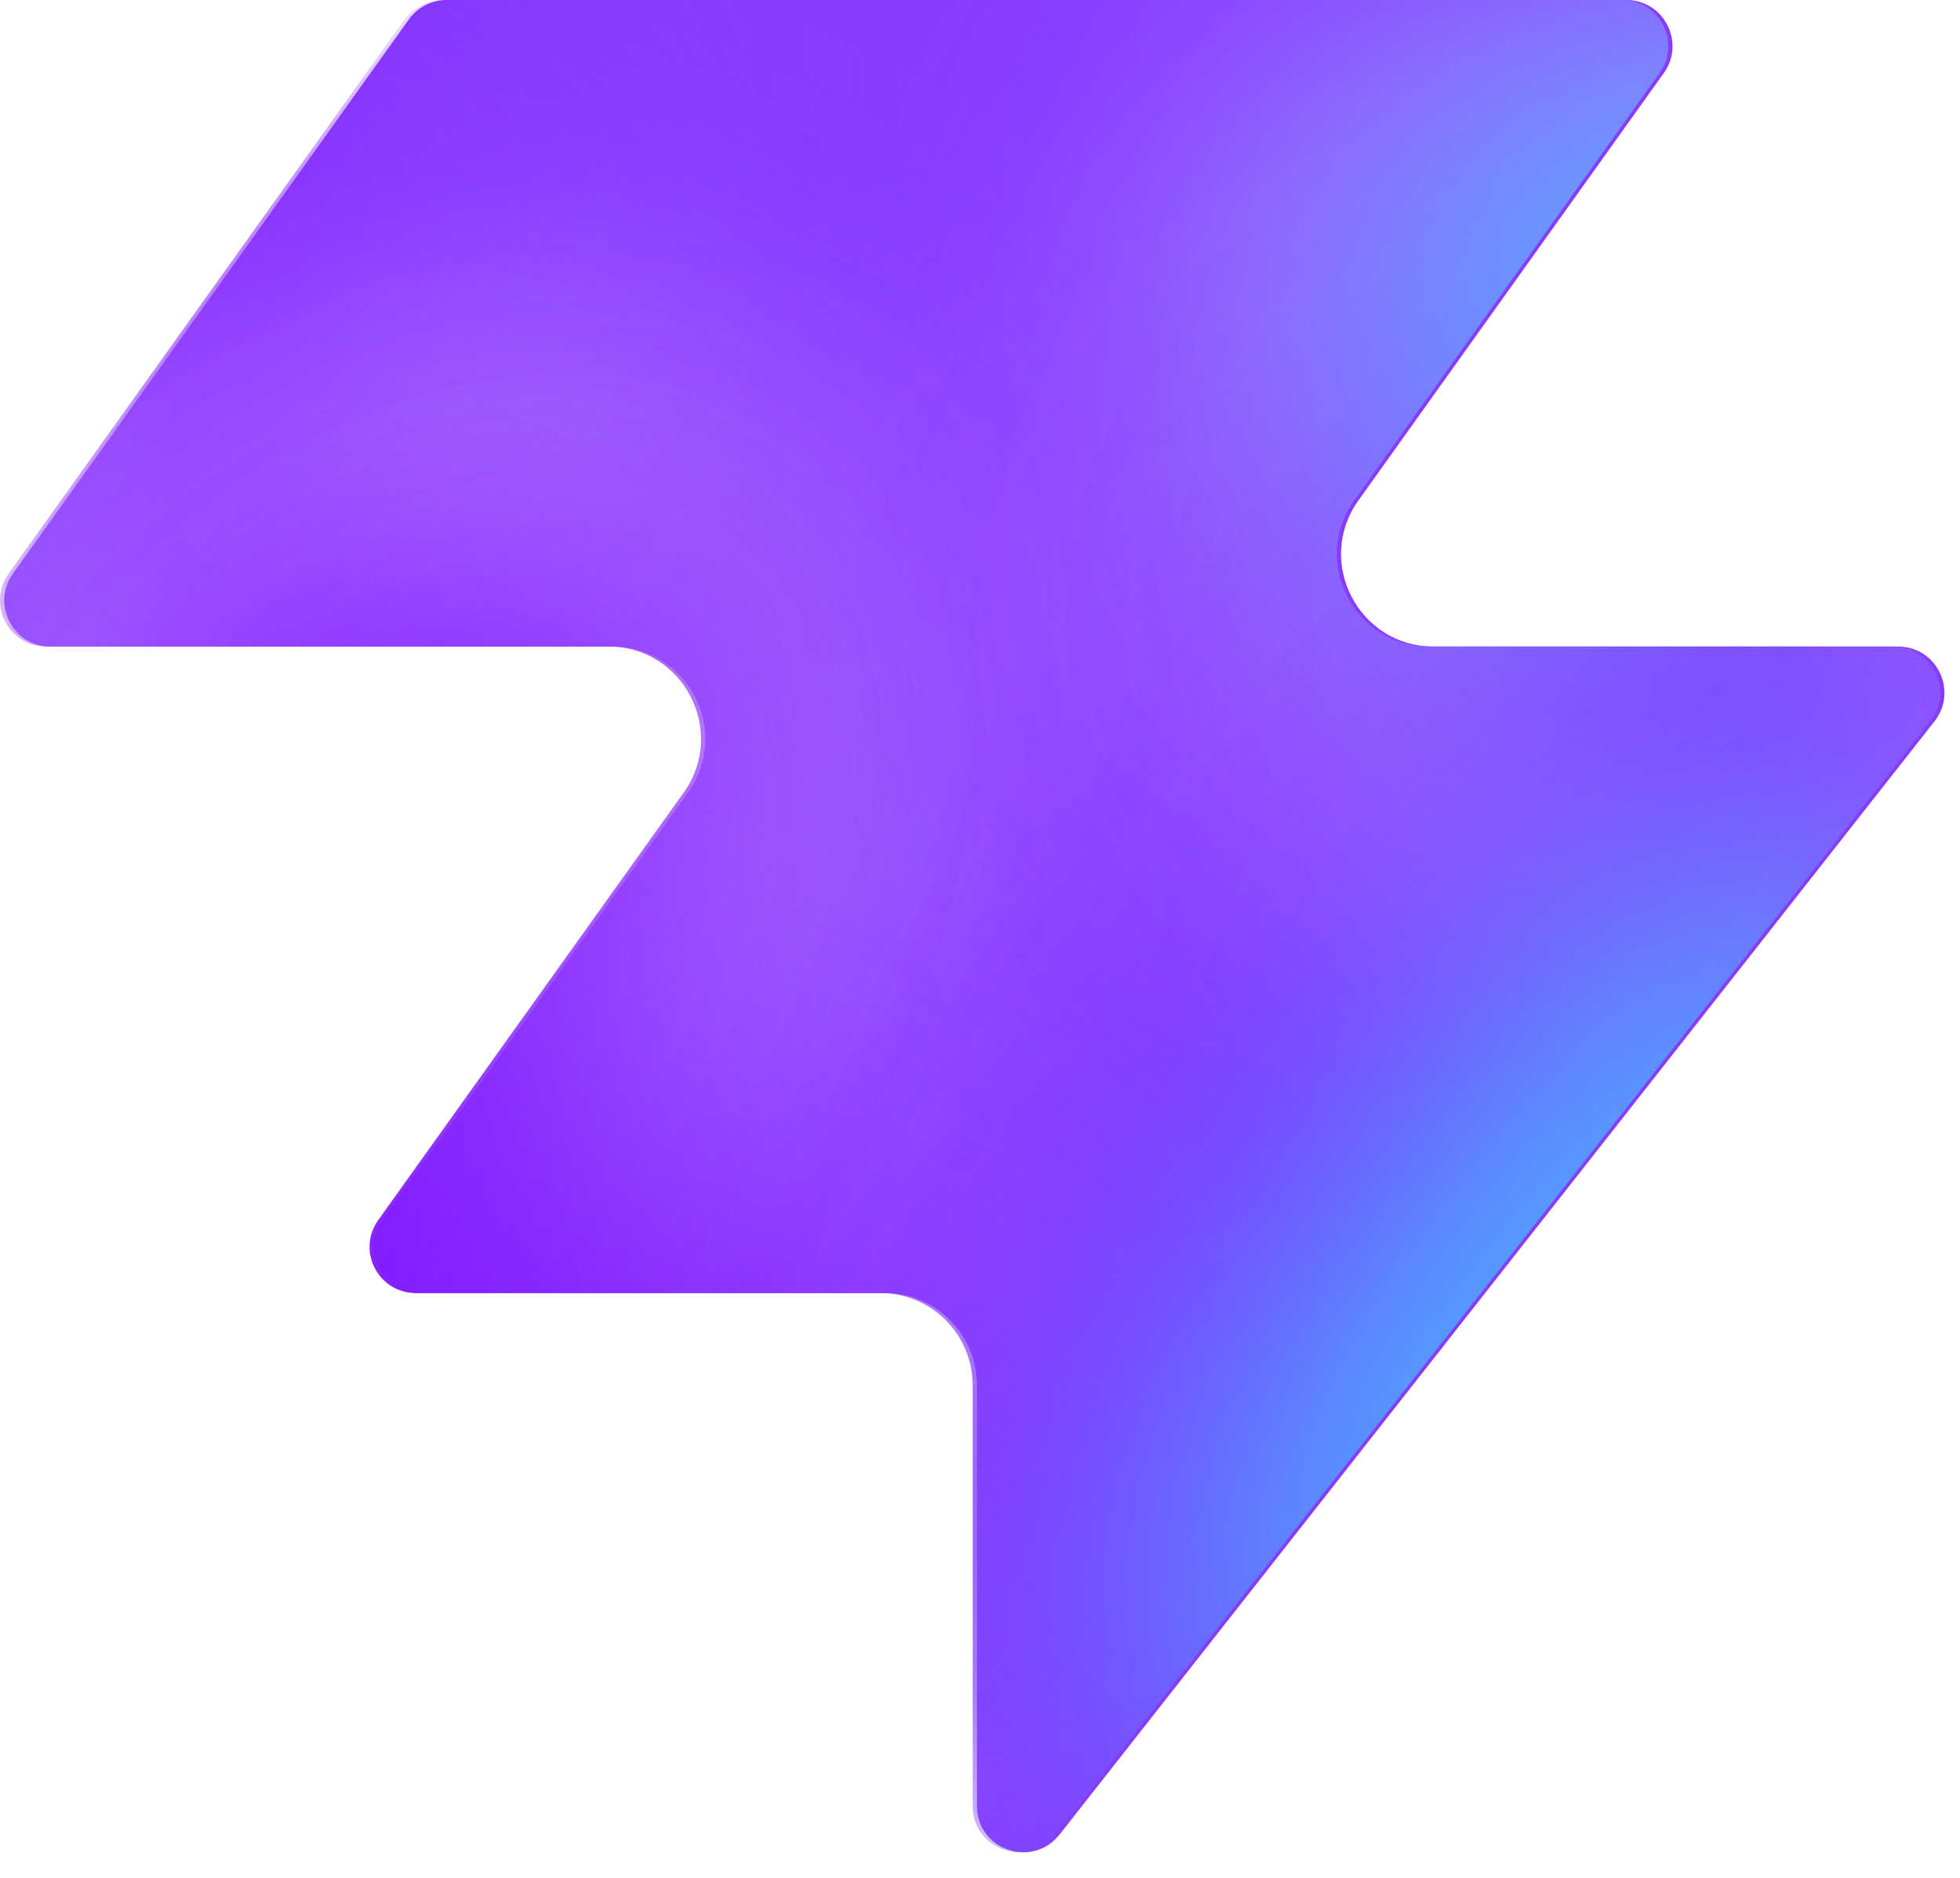
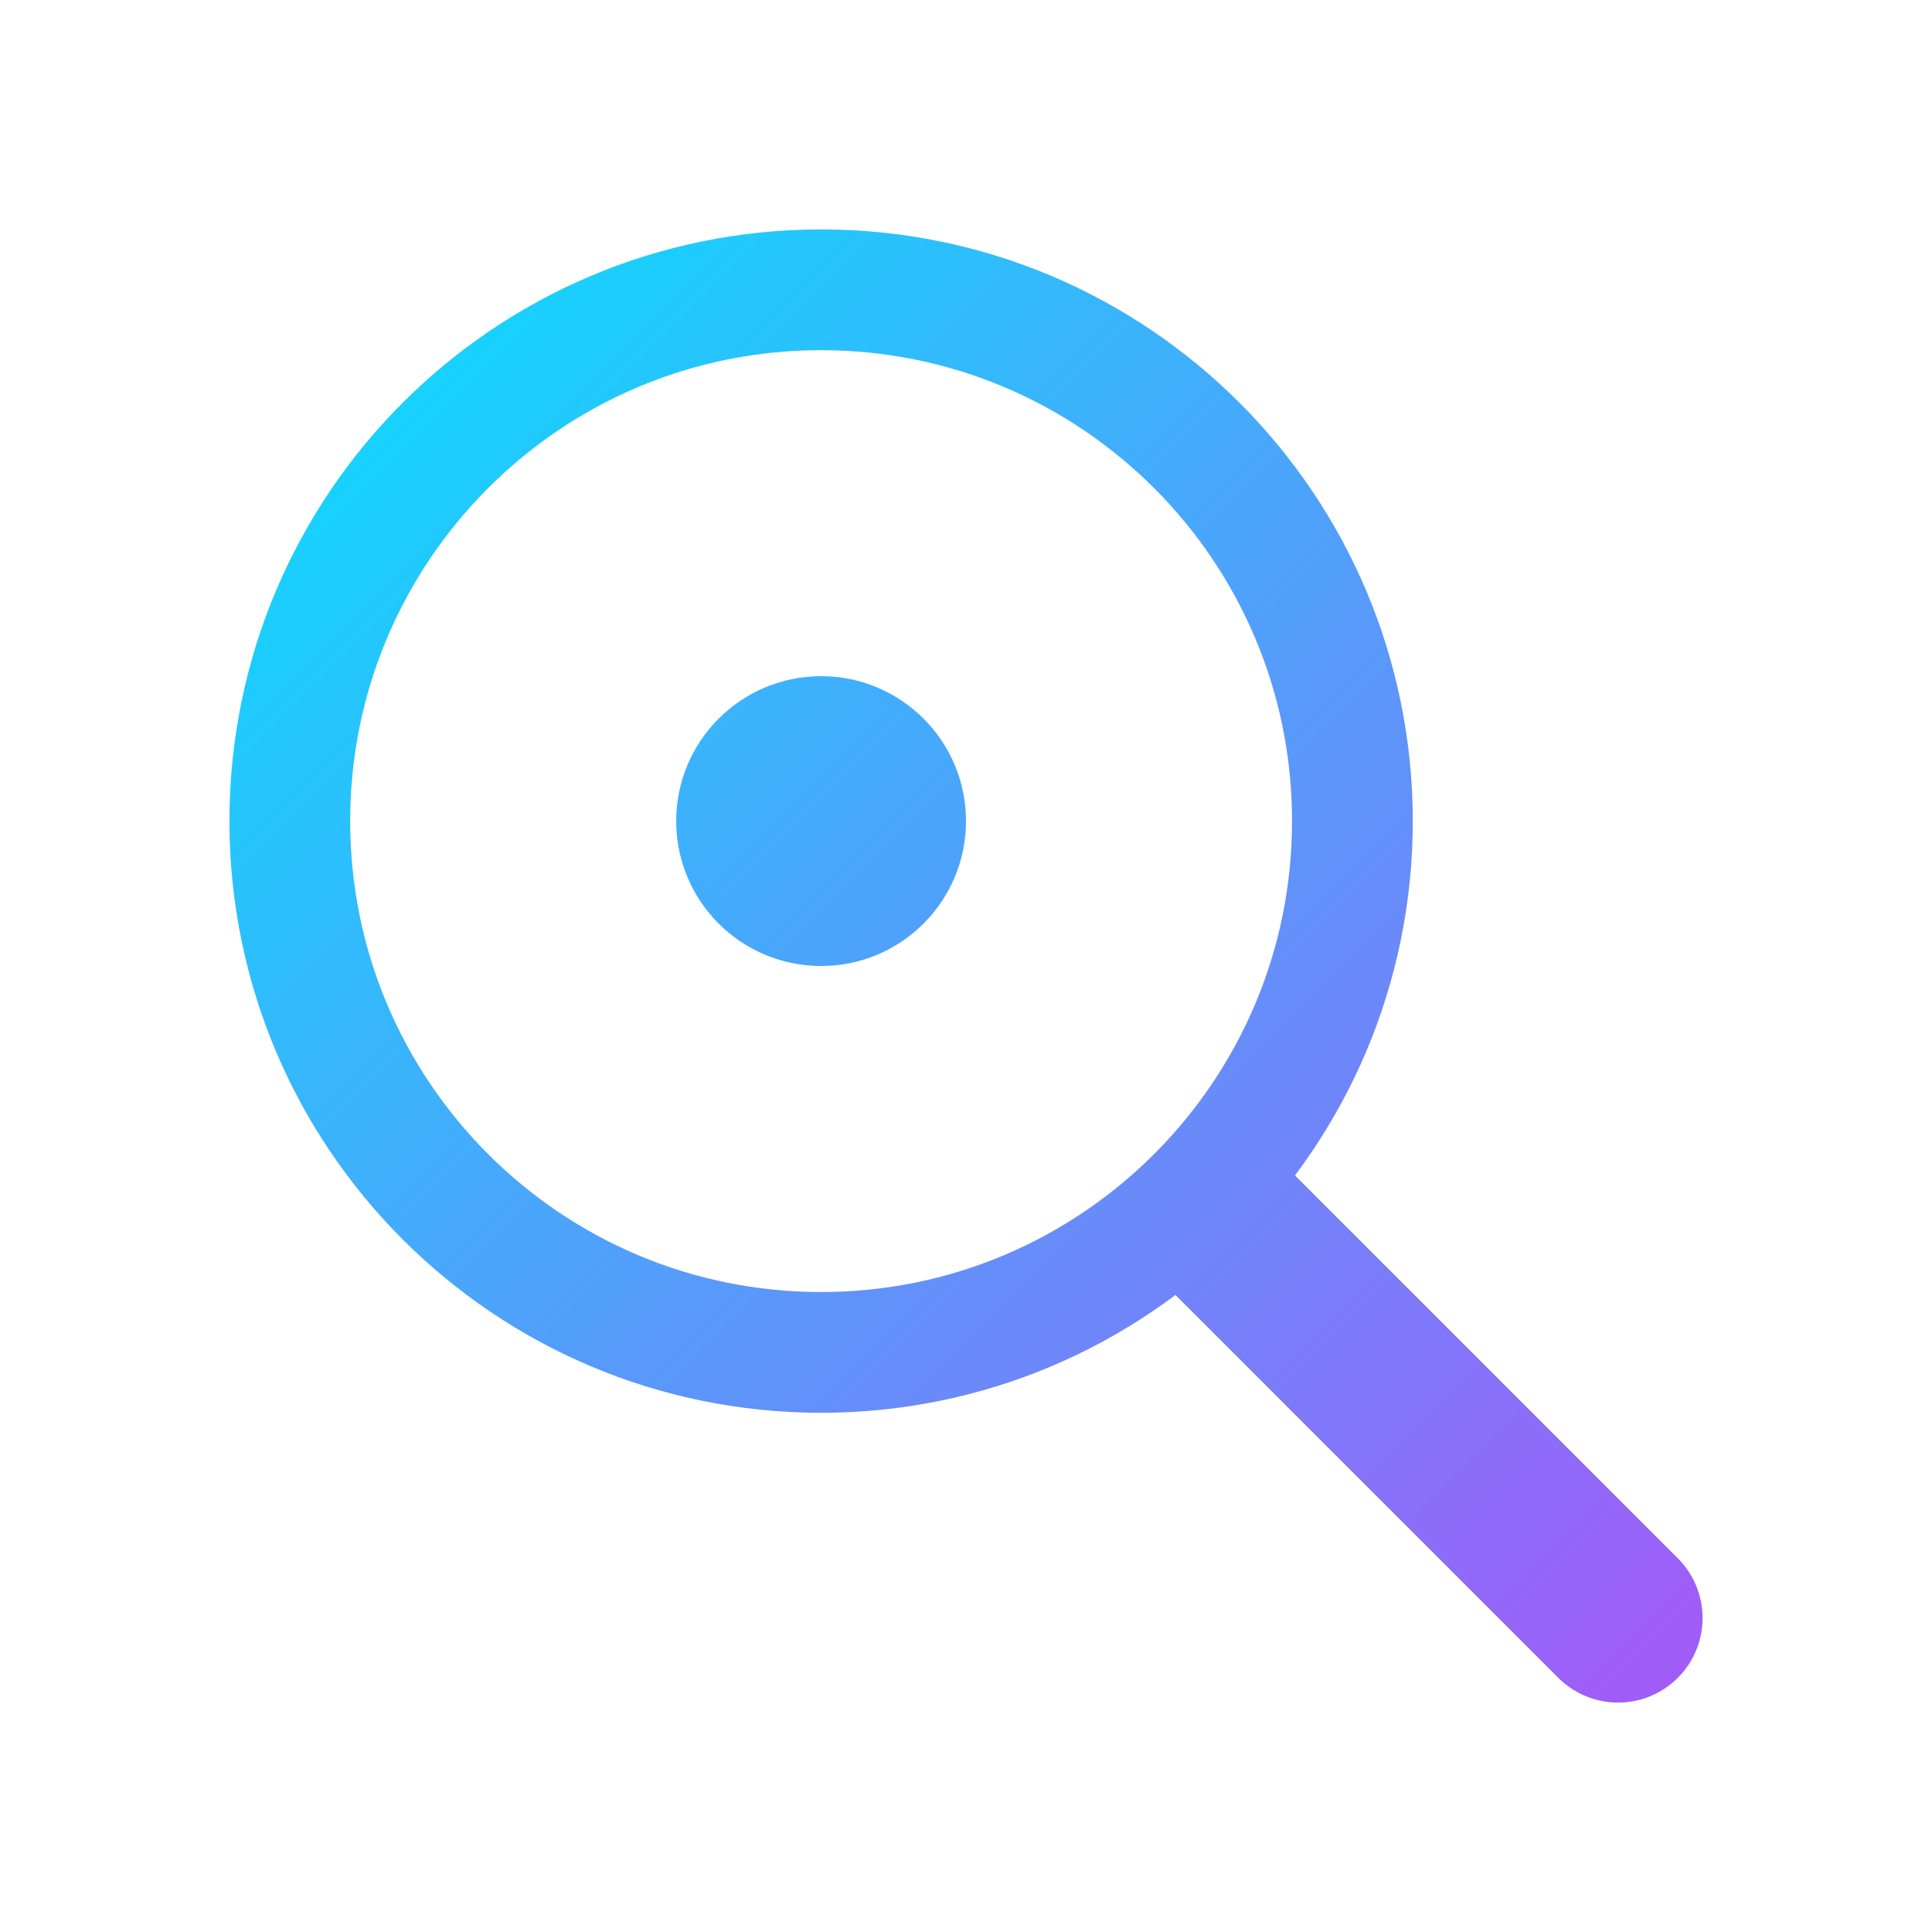
- <svg xmlns="http://www.w3.org/2000/svg" width="48" height="46" fill="none" viewBox="0 0 48 46">
-   <path fill="#863bff" d="M25.946 44.938c-.664.845-2.021.375-2.021-.698V33.937a2.26 2.26 0 0 0-2.262-2.262H10.287c-.92 0-1.456-1.04-.92-1.788l7.48-10.471c1.07-1.497 0-3.578-1.842-3.578H1.237c-.92 0-1.456-1.04-.92-1.788L10.013.474c.214-.297.556-.474.92-.474h28.894c.92 0 1.456 1.04.92 1.788l-7.48 10.471c-1.07 1.498 0 3.579 1.842 3.579h11.377c.943 0 1.473 1.088.89 1.83L25.947 44.94z" style="fill:#863bff;fill:color(display-p3 .525 .23 1);fill-opacity:1" />
-   <mask id="a" width="48" height="46" x="0" y="0" maskUnits="userSpaceOnUse" style="mask-type:alpha">
-     <path fill="#000" d="M25.842 44.938c-.664.844-2.021.375-2.021-.698V33.937a2.26 2.26 0 0 0-2.262-2.262H10.183c-.92 0-1.456-1.04-.92-1.788l7.48-10.471c1.07-1.498 0-3.579-1.842-3.579H1.133c-.92 0-1.456-1.04-.92-1.787L9.91.473c.214-.297.556-.474.92-.474h28.894c.92 0 1.456 1.04.92 1.788l-7.48 10.471c-1.07 1.498 0 3.578 1.842 3.578h11.377c.943 0 1.473 1.088.89 1.832L25.843 44.94z" style="fill:#000;fill-opacity:1" />
-   </mask>
-   <g mask="url(#a)">
-     <g filter="url(#b)">
-       <ellipse cx="5.508" cy="14.704" fill="#ede6ff" rx="5.508" ry="14.704" style="fill:#ede6ff;fill:color(display-p3 .927 .903 1);fill-opacity:1" transform="matrix(.00324 1 1 -.00324 -4.47 31.516)" />
-     </g>
-     <g filter="url(#c)">
-       <ellipse cx="10.399" cy="29.851" fill="#ede6ff" rx="10.399" ry="29.851" style="fill:#ede6ff;fill:color(display-p3 .927 .903 1);fill-opacity:1" transform="matrix(.00324 1 1 -.00324 -39.328 7.883)" />
-     </g>
-     <g filter="url(#d)">
-       <ellipse cx="5.508" cy="30.487" fill="#7e14ff" rx="5.508" ry="30.487" style="fill:#7e14ff;fill:color(display-p3 .492 .077 1);fill-opacity:1" transform="rotate(89.814 -25.913 -14.639)scale(1 -1)" />
-     </g>
-     <g filter="url(#e)">
-       <ellipse cx="5.508" cy="30.599" fill="#7e14ff" rx="5.508" ry="30.599" style="fill:#7e14ff;fill:color(display-p3 .492 .077 1);fill-opacity:1" transform="rotate(89.814 -32.644 -3.334)scale(1 -1)" />
-     </g>
-     <g filter="url(#f)">
-       <ellipse cx="5.508" cy="30.599" fill="#7e14ff" rx="5.508" ry="30.599" style="fill:#7e14ff;fill:color(display-p3 .492 .077 1);fill-opacity:1" transform="matrix(.00324 1 1 -.00324 -34.34 30.47)" />
-     </g>
-     <g filter="url(#g)">
-       <ellipse cx="14.072" cy="22.078" fill="#ede6ff" rx="14.072" ry="22.078" style="fill:#ede6ff;fill:color(display-p3 .927 .903 1);fill-opacity:1" transform="rotate(93.35 24.506 48.493)scale(-1 1)" />
-     </g>
-     <g filter="url(#h)">
-       <ellipse cx="3.47" cy="21.501" fill="#7e14ff" rx="3.47" ry="21.501" style="fill:#7e14ff;fill:color(display-p3 .492 .077 1);fill-opacity:1" transform="rotate(89.009 28.708 47.59)scale(-1 1)" />
-     </g>
-     <g filter="url(#i)">
-       <ellipse cx="3.47" cy="21.501" fill="#7e14ff" rx="3.47" ry="21.501" style="fill:#7e14ff;fill:color(display-p3 .492 .077 1);fill-opacity:1" transform="rotate(89.009 28.708 47.59)scale(-1 1)" />
-     </g>
-     <g filter="url(#j)">
-       <ellipse cx=".387" cy="8.972" fill="#7e14ff" rx="4.407" ry="29.108" style="fill:#7e14ff;fill:color(display-p3 .492 .077 1);fill-opacity:1" transform="rotate(39.51 .387 8.972)" />
-     </g>
-     <g filter="url(#k)">
-       <ellipse cx="47.523" cy="-6.092" fill="#7e14ff" rx="4.407" ry="29.108" style="fill:#7e14ff;fill:color(display-p3 .492 .077 1);fill-opacity:1" transform="rotate(37.892 47.523 -6.092)" />
-     </g>
-     <g filter="url(#l)">
-       <ellipse cx="41.412" cy="6.333" fill="#47bfff" rx="5.971" ry="9.665" style="fill:#47bfff;fill:color(display-p3 .28 .748 1);fill-opacity:1" transform="rotate(37.892 41.412 6.333)" />
-     </g>
-     <g filter="url(#m)">
-       <ellipse cx="-1.879" cy="38.332" fill="#7e14ff" rx="4.407" ry="29.108" style="fill:#7e14ff;fill:color(display-p3 .492 .077 1);fill-opacity:1" transform="rotate(37.892 -1.88 38.332)" />
-     </g>
-     <g filter="url(#n)">
-       <ellipse cx="-1.879" cy="38.332" fill="#7e14ff" rx="4.407" ry="29.108" style="fill:#7e14ff;fill:color(display-p3 .492 .077 1);fill-opacity:1" transform="rotate(37.892 -1.88 38.332)" />
-     </g>
-     <g filter="url(#o)">
-       <ellipse cx="35.651" cy="29.907" fill="#7e14ff" rx="4.407" ry="29.108" style="fill:#7e14ff;fill:color(display-p3 .492 .077 1);fill-opacity:1" transform="rotate(37.892 35.651 29.907)" />
-     </g>
-     <g filter="url(#p)">
-       <ellipse cx="38.418" cy="32.4" fill="#47bfff" rx="5.971" ry="15.297" style="fill:#47bfff;fill:color(display-p3 .28 .748 1);fill-opacity:1" transform="rotate(37.892 38.418 32.4)" />
-     </g>
-   </g>
+ <svg xmlns="http://www.w3.org/2000/svg" viewBox="0 0 80 80" fill="none" role="img" aria-label="SCOUTER">
  <defs>
-     <filter id="b" width="60.045" height="41.654" x="-19.77" y="16.149" color-interpolation-filters="sRGB" filterUnits="userSpaceOnUse">
-       <feFlood flood-opacity="0" result="BackgroundImageFix" />
-       <feBlend in="SourceGraphic" in2="BackgroundImageFix" result="shape" />
-       <feGaussianBlur result="effect1_foregroundBlur_2002_17158" stdDeviation="7.659" />
-     </filter>
-     <filter id="c" width="90.34" height="51.437" x="-54.613" y="-7.533" color-interpolation-filters="sRGB" filterUnits="userSpaceOnUse">
-       <feFlood flood-opacity="0" result="BackgroundImageFix" />
-       <feBlend in="SourceGraphic" in2="BackgroundImageFix" result="shape" />
-       <feGaussianBlur result="effect1_foregroundBlur_2002_17158" stdDeviation="7.659" />
-     </filter>
-     <filter id="d" width="79.355" height="29.4" x="-49.64" y="2.03" color-interpolation-filters="sRGB" filterUnits="userSpaceOnUse">
-       <feFlood flood-opacity="0" result="BackgroundImageFix" />
-       <feBlend in="SourceGraphic" in2="BackgroundImageFix" result="shape" />
-       <feGaussianBlur result="effect1_foregroundBlur_2002_17158" stdDeviation="4.596" />
-     </filter>
-     <filter id="e" width="79.579" height="29.4" x="-45.045" y="20.029" color-interpolation-filters="sRGB" filterUnits="userSpaceOnUse">
-       <feFlood flood-opacity="0" result="BackgroundImageFix" />
-       <feBlend in="SourceGraphic" in2="BackgroundImageFix" result="shape" />
-       <feGaussianBlur result="effect1_foregroundBlur_2002_17158" stdDeviation="4.596" />
-     </filter>
-     <filter id="f" width="79.579" height="29.4" x="-43.513" y="21.178" color-interpolation-filters="sRGB" filterUnits="userSpaceOnUse">
-       <feFlood flood-opacity="0" result="BackgroundImageFix" />
-       <feBlend in="SourceGraphic" in2="BackgroundImageFix" result="shape" />
-       <feGaussianBlur result="effect1_foregroundBlur_2002_17158" stdDeviation="4.596" />
-     </filter>
-     <filter id="g" width="74.749" height="58.852" x="15.756" y="-17.901" color-interpolation-filters="sRGB" filterUnits="userSpaceOnUse">
-       <feFlood flood-opacity="0" result="BackgroundImageFix" />
-       <feBlend in="SourceGraphic" in2="BackgroundImageFix" result="shape" />
-       <feGaussianBlur result="effect1_foregroundBlur_2002_17158" stdDeviation="7.659" />
-     </filter>
-     <filter id="h" width="61.377" height="25.362" x="23.548" y="2.284" color-interpolation-filters="sRGB" filterUnits="userSpaceOnUse">
-       <feFlood flood-opacity="0" result="BackgroundImageFix" />
-       <feBlend in="SourceGraphic" in2="BackgroundImageFix" result="shape" />
-       <feGaussianBlur result="effect1_foregroundBlur_2002_17158" stdDeviation="4.596" />
-     </filter>
-     <filter id="i" width="61.377" height="25.362" x="23.548" y="2.284" color-interpolation-filters="sRGB" filterUnits="userSpaceOnUse">
-       <feFlood flood-opacity="0" result="BackgroundImageFix" />
-       <feBlend in="SourceGraphic" in2="BackgroundImageFix" result="shape" />
-       <feGaussianBlur result="effect1_foregroundBlur_2002_17158" stdDeviation="4.596" />
-     </filter>
-     <filter id="j" width="56.045" height="63.649" x="-27.636" y="-22.853" color-interpolation-filters="sRGB" filterUnits="userSpaceOnUse">
-       <feFlood flood-opacity="0" result="BackgroundImageFix" />
-       <feBlend in="SourceGraphic" in2="BackgroundImageFix" result="shape" />
-       <feGaussianBlur result="effect1_foregroundBlur_2002_17158" stdDeviation="4.596" />
-     </filter>
-     <filter id="k" width="54.814" height="64.646" x="20.116" y="-38.415" color-interpolation-filters="sRGB" filterUnits="userSpaceOnUse">
-       <feFlood flood-opacity="0" result="BackgroundImageFix" />
-       <feBlend in="SourceGraphic" in2="BackgroundImageFix" result="shape" />
-       <feGaussianBlur result="effect1_foregroundBlur_2002_17158" stdDeviation="4.596" />
-     </filter>
-     <filter id="l" width="33.541" height="35.313" x="24.641" y="-11.323" color-interpolation-filters="sRGB" filterUnits="userSpaceOnUse">
-       <feFlood flood-opacity="0" result="BackgroundImageFix" />
-       <feBlend in="SourceGraphic" in2="BackgroundImageFix" result="shape" />
-       <feGaussianBlur result="effect1_foregroundBlur_2002_17158" stdDeviation="4.596" />
-     </filter>
-     <filter id="m" width="54.814" height="64.646" x="-29.286" y="6.009" color-interpolation-filters="sRGB" filterUnits="userSpaceOnUse">
-       <feFlood flood-opacity="0" result="BackgroundImageFix" />
-       <feBlend in="SourceGraphic" in2="BackgroundImageFix" result="shape" />
-       <feGaussianBlur result="effect1_foregroundBlur_2002_17158" stdDeviation="4.596" />
-     </filter>
-     <filter id="n" width="54.814" height="64.646" x="-29.286" y="6.009" color-interpolation-filters="sRGB" filterUnits="userSpaceOnUse">
-       <feFlood flood-opacity="0" result="BackgroundImageFix" />
-       <feBlend in="SourceGraphic" in2="BackgroundImageFix" result="shape" />
-       <feGaussianBlur result="effect1_foregroundBlur_2002_17158" stdDeviation="4.596" />
-     </filter>
-     <filter id="o" width="54.814" height="64.646" x="8.244" y="-2.416" color-interpolation-filters="sRGB" filterUnits="userSpaceOnUse">
-       <feFlood flood-opacity="0" result="BackgroundImageFix" />
-       <feBlend in="SourceGraphic" in2="BackgroundImageFix" result="shape" />
-       <feGaussianBlur result="effect1_foregroundBlur_2002_17158" stdDeviation="4.596" />
-     </filter>
-     <filter id="p" width="39.409" height="43.623" x="18.713" y="10.588" color-interpolation-filters="sRGB" filterUnits="userSpaceOnUse">
-       <feFlood flood-opacity="0" result="BackgroundImageFix" />
-       <feBlend in="SourceGraphic" in2="BackgroundImageFix" result="shape" />
-       <feGaussianBlur result="effect1_foregroundBlur_2002_17158" stdDeviation="4.596" />
-     </filter>
+     <linearGradient id="scouter-grad-sm" x1="8" y1="8" x2="72" y2="72" gradientUnits="userSpaceOnUse">
+       <stop offset="0%" stop-color="#00e5ff" />
+       <stop offset="100%" stop-color="#a855f7" />
+     </linearGradient>
  </defs>
+   <circle cx="34" cy="34" r="22" stroke="url(#scouter-grad-sm)" stroke-width="5" fill="none" />
+   <line x1="51" y1="51" x2="67" y2="67" stroke="url(#scouter-grad-sm)" stroke-width="7" stroke-linecap="round" />
+   <circle cx="34" cy="34" r="6" fill="url(#scouter-grad-sm)" />
</svg>
